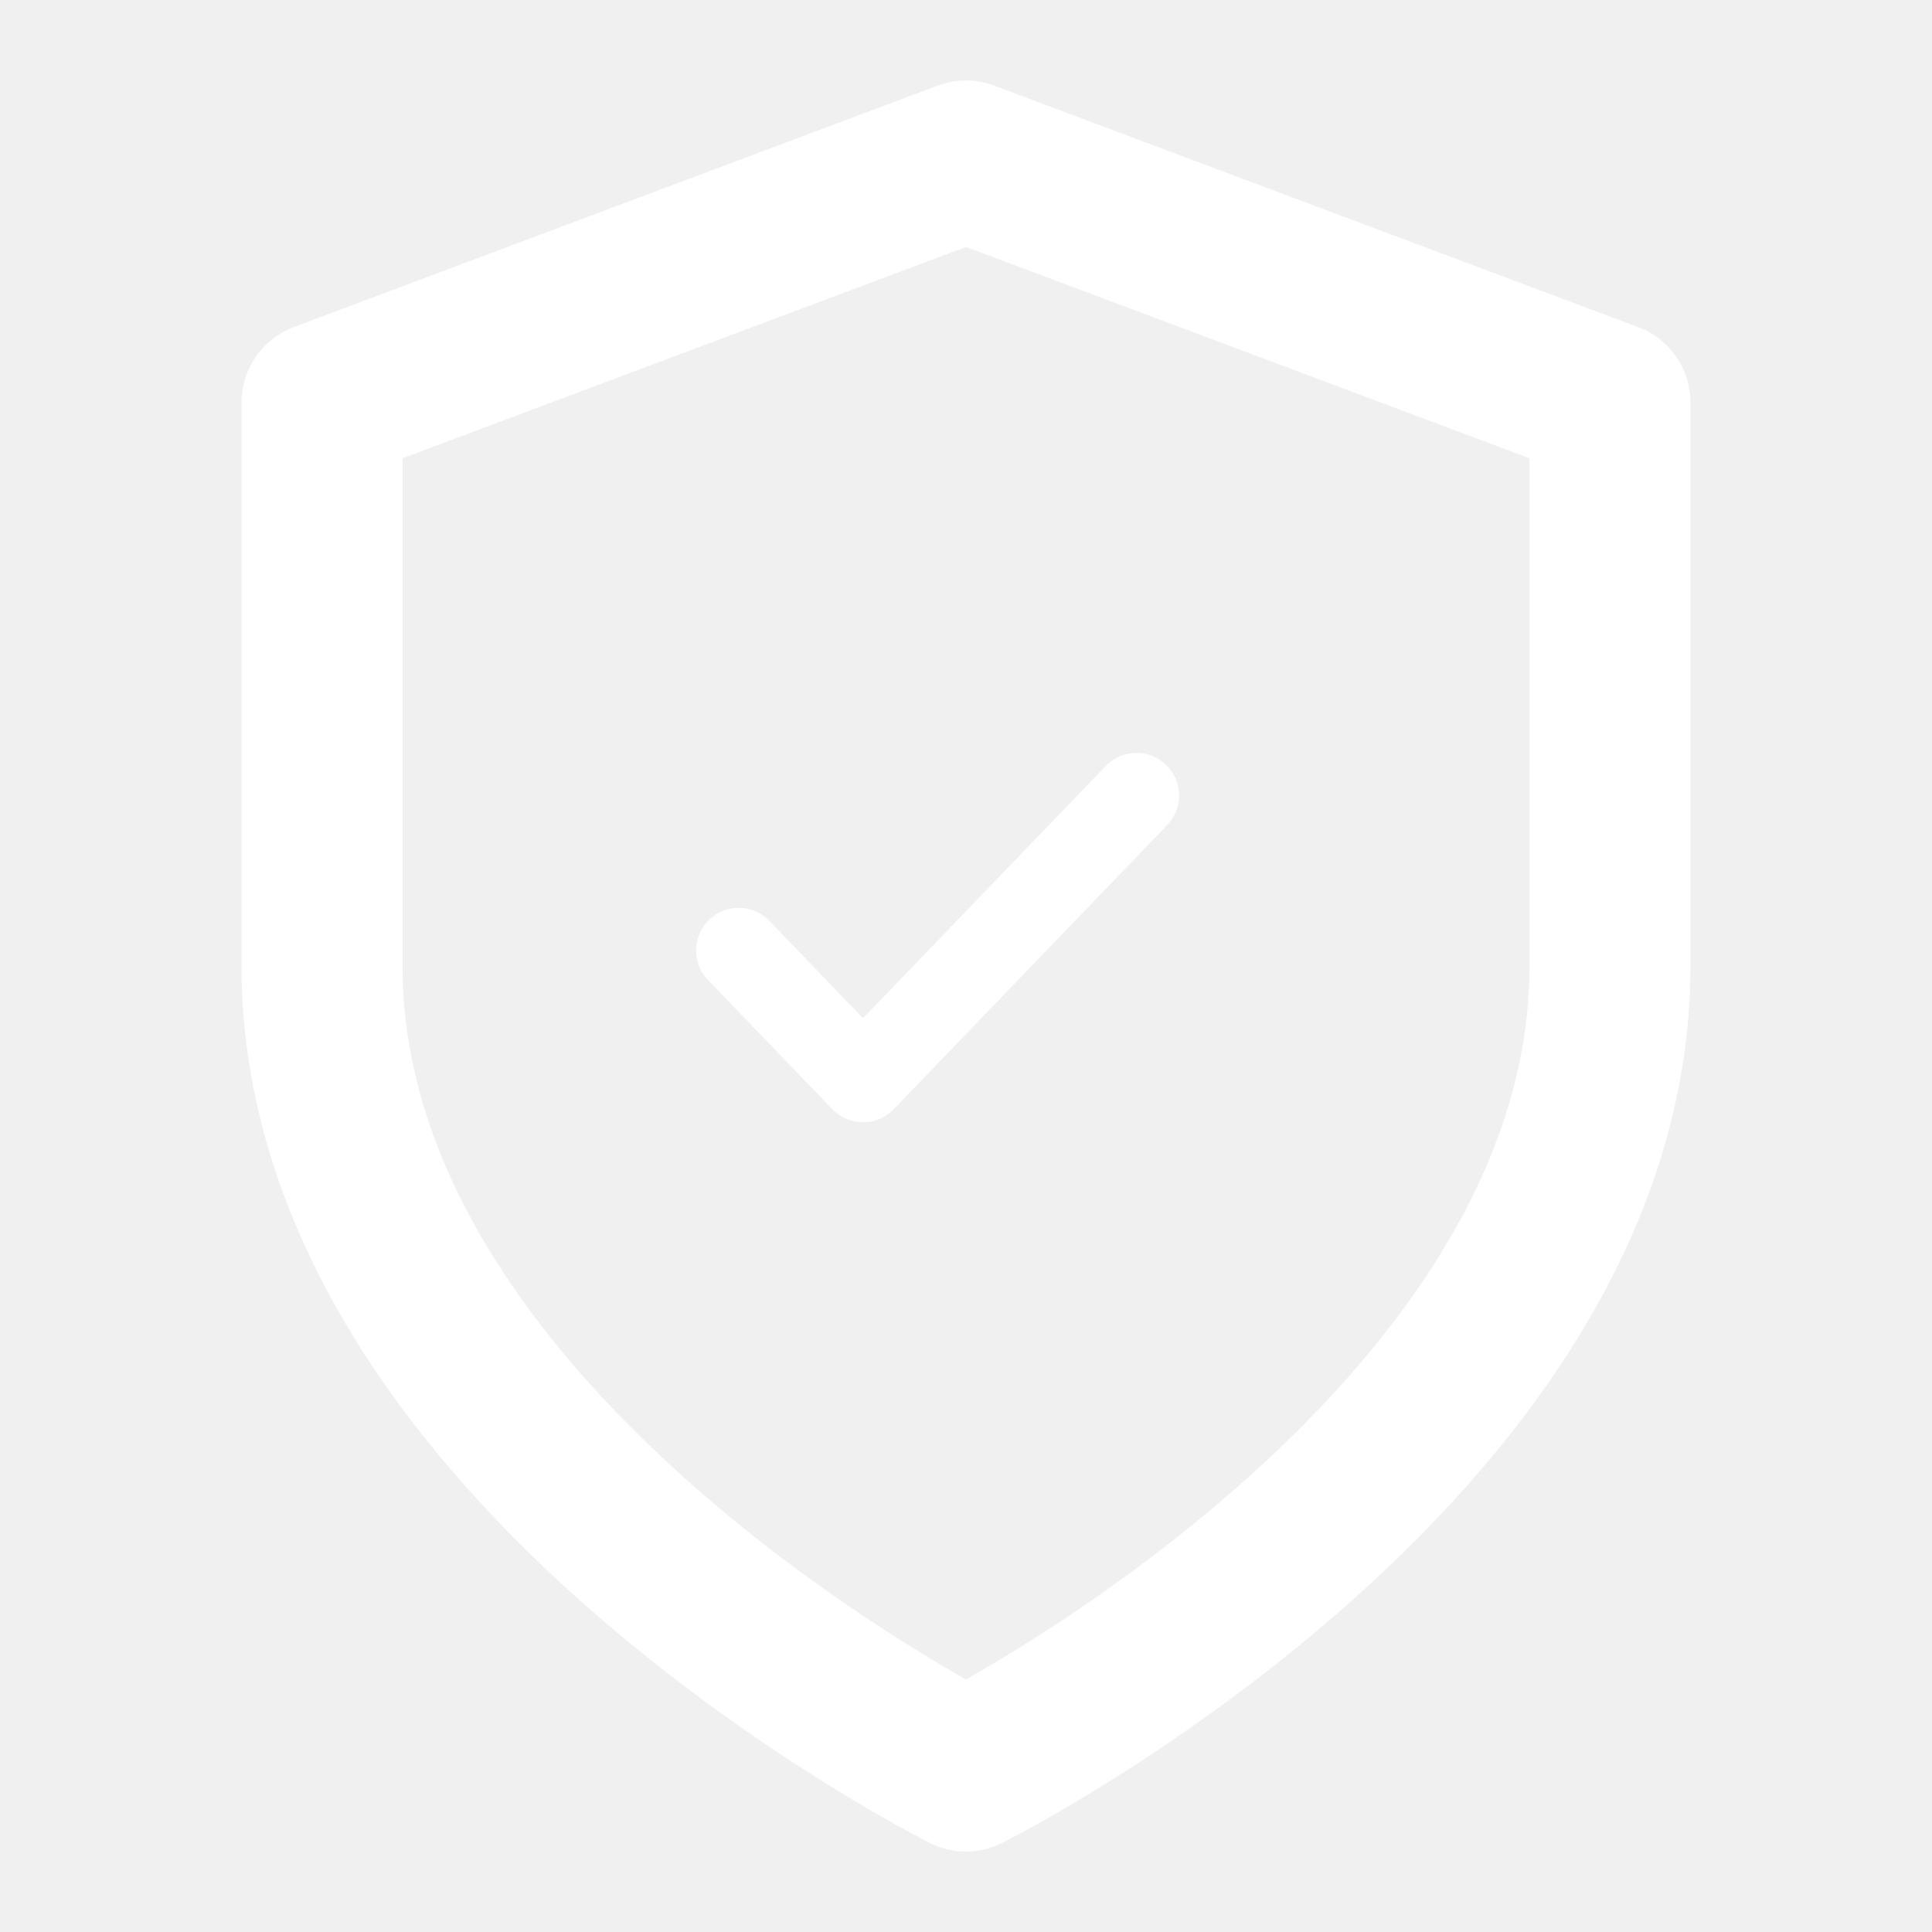
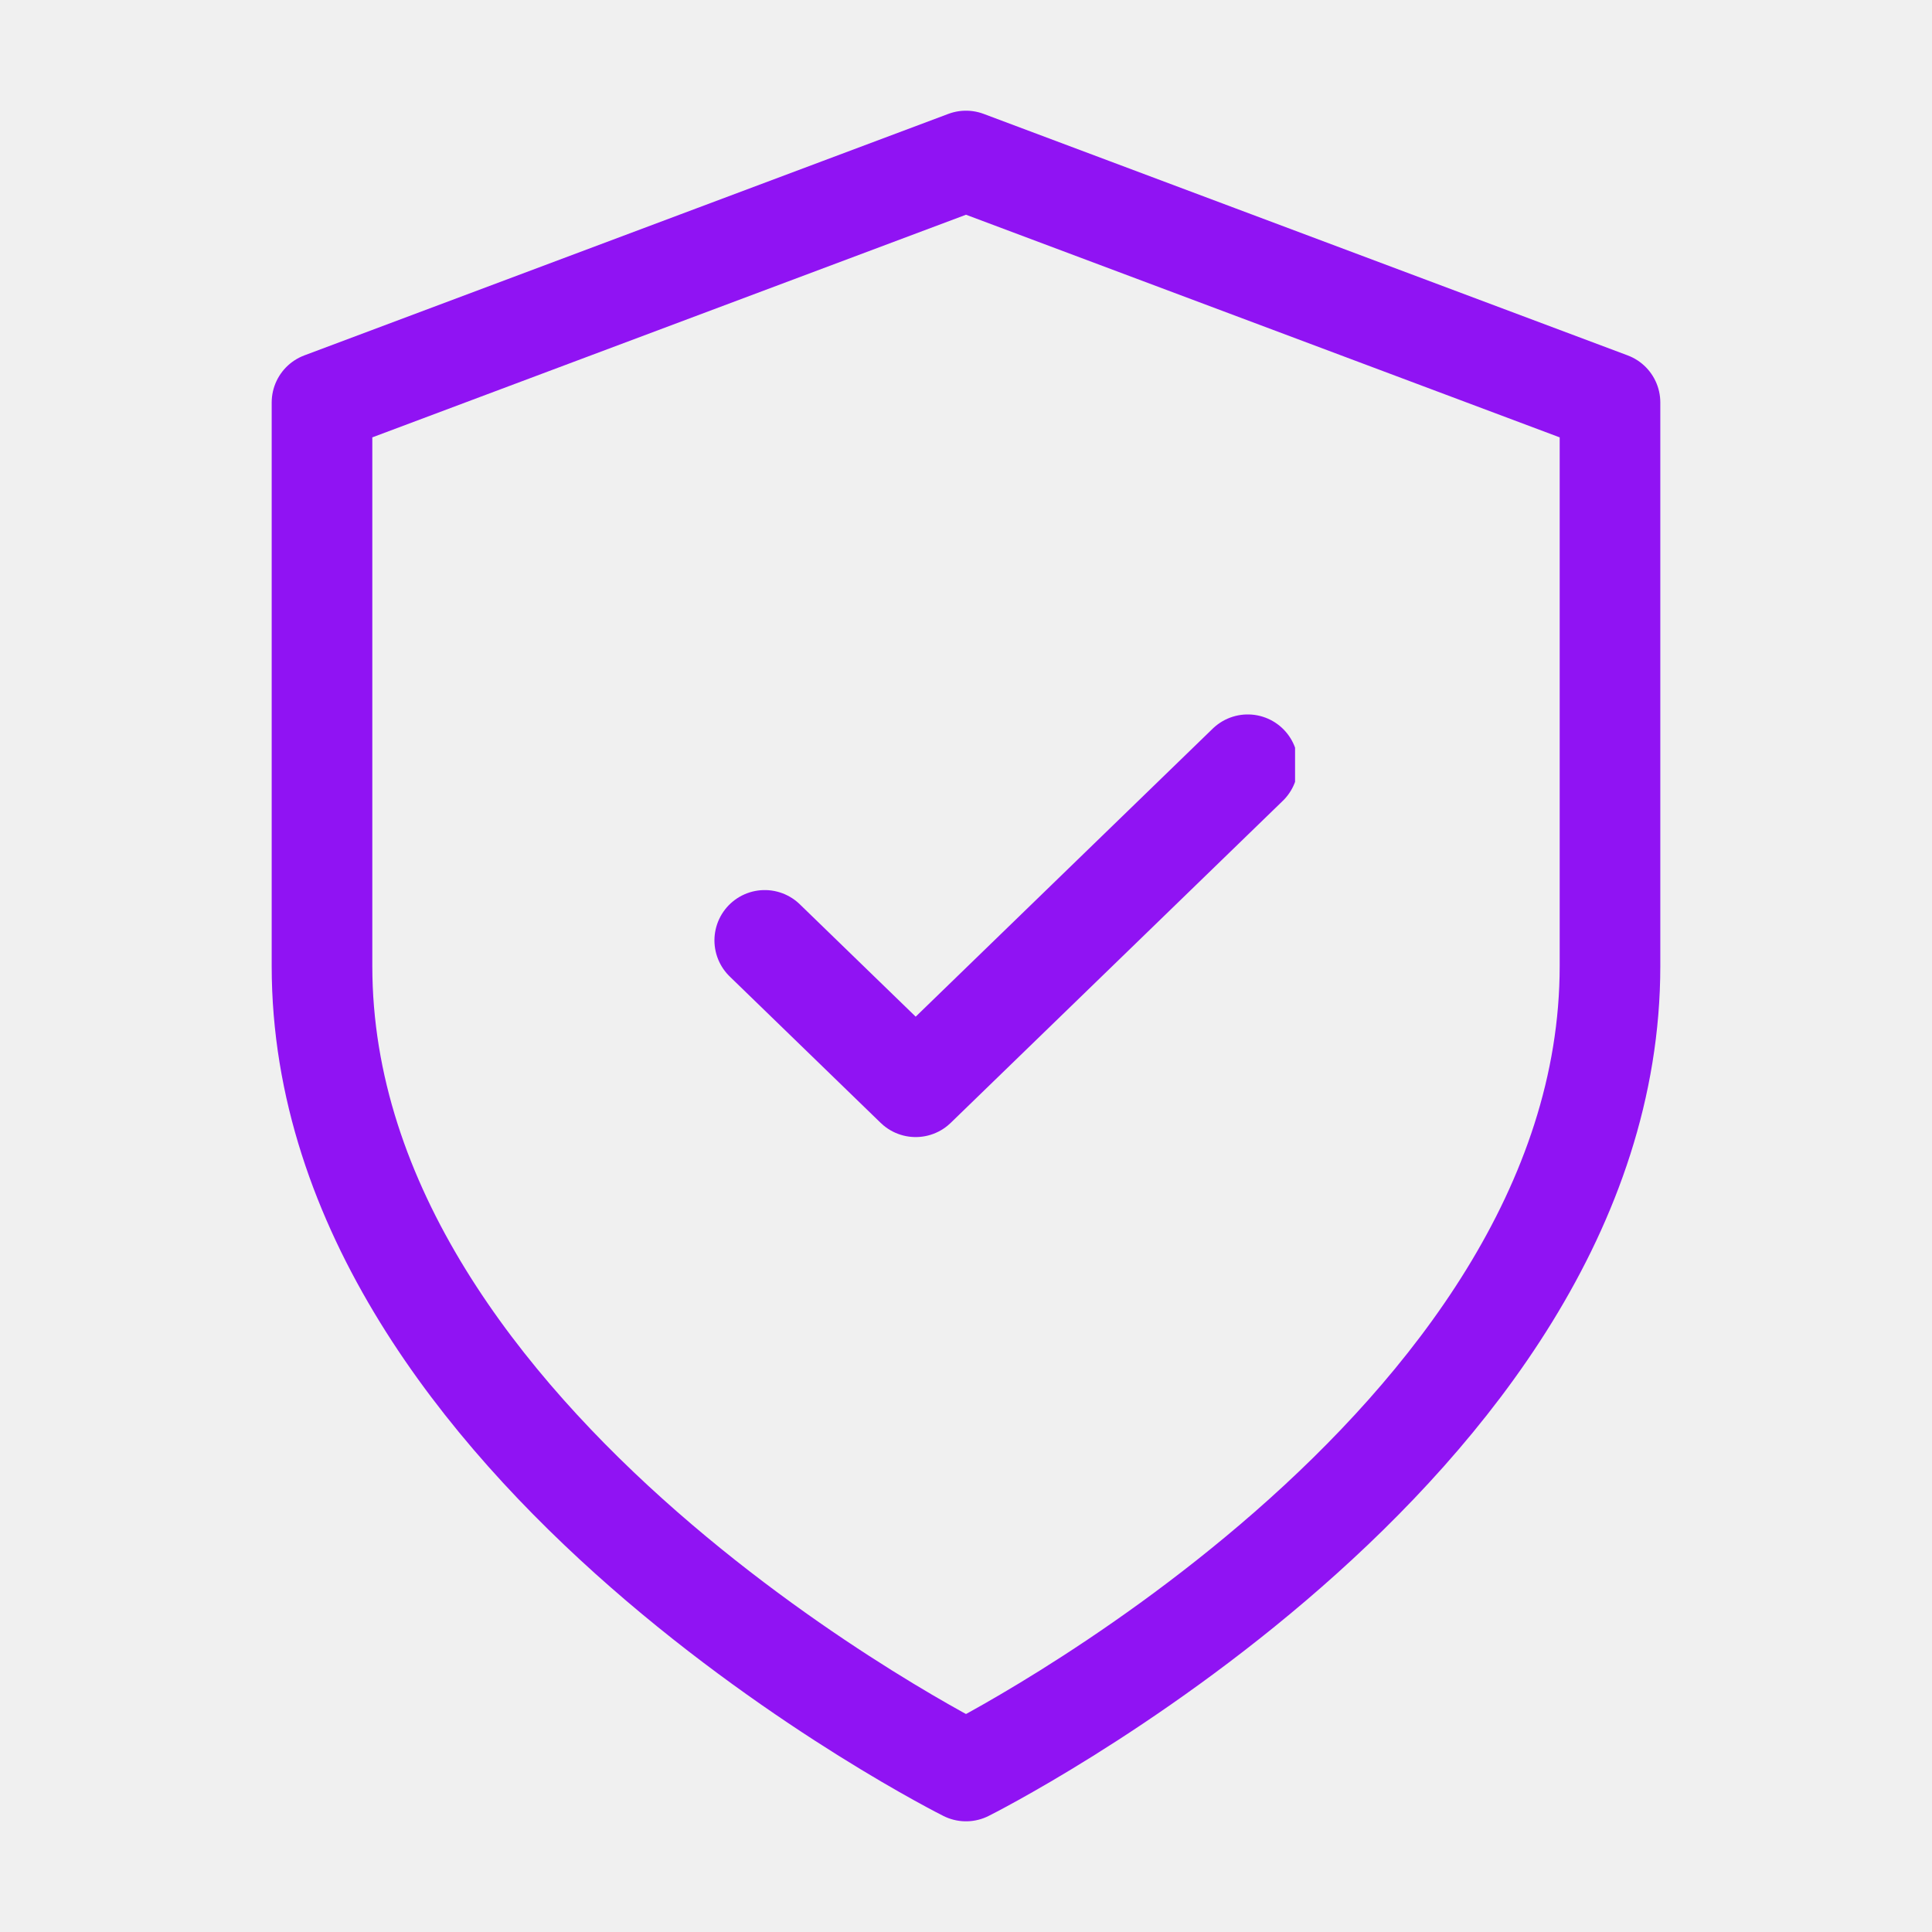
- <svg xmlns="http://www.w3.org/2000/svg" width="34" height="34" viewBox="0 0 34 34" fill="none">
-   <path d="M17 31.167C17 31.167 28.333 25.5 28.333 17V7.083L17 2.833L5.667 7.083V17C5.667 25.5 17 31.167 17 31.167Z" stroke="white" stroke-width="2.833" stroke-linecap="round" stroke-linejoin="round" />
-   <path d="M20 14L15.188 19L13 16.727" stroke="white" stroke-width="1.5" stroke-linecap="round" stroke-linejoin="round" />
+ <svg xmlns="http://www.w3.org/2000/svg" width="96" height="96" viewBox="0 0 96 96" fill="none">
+   <path d="M48 88C48 88 80 72 80 48V20L48 8L16 20V48C16 72 48 88 48 88Z" stroke="#9013F3" stroke-width="5" stroke-linecap="round" stroke-linejoin="round" />
+   <g clip-path="url(#clip0_1433_570)">
+     <path d="M62 38L45.5 54L38 46.727" stroke="#9013F3" stroke-width="5" stroke-linecap="round" stroke-linejoin="round" />
+   </g>
+   <defs>
+     <clipPath id="clip0_1433_570">
+       <rect width="32.351" height="32.351" fill="white" transform="translate(32 31.0588)" />
+     </clipPath>
+   </defs>
</svg>
